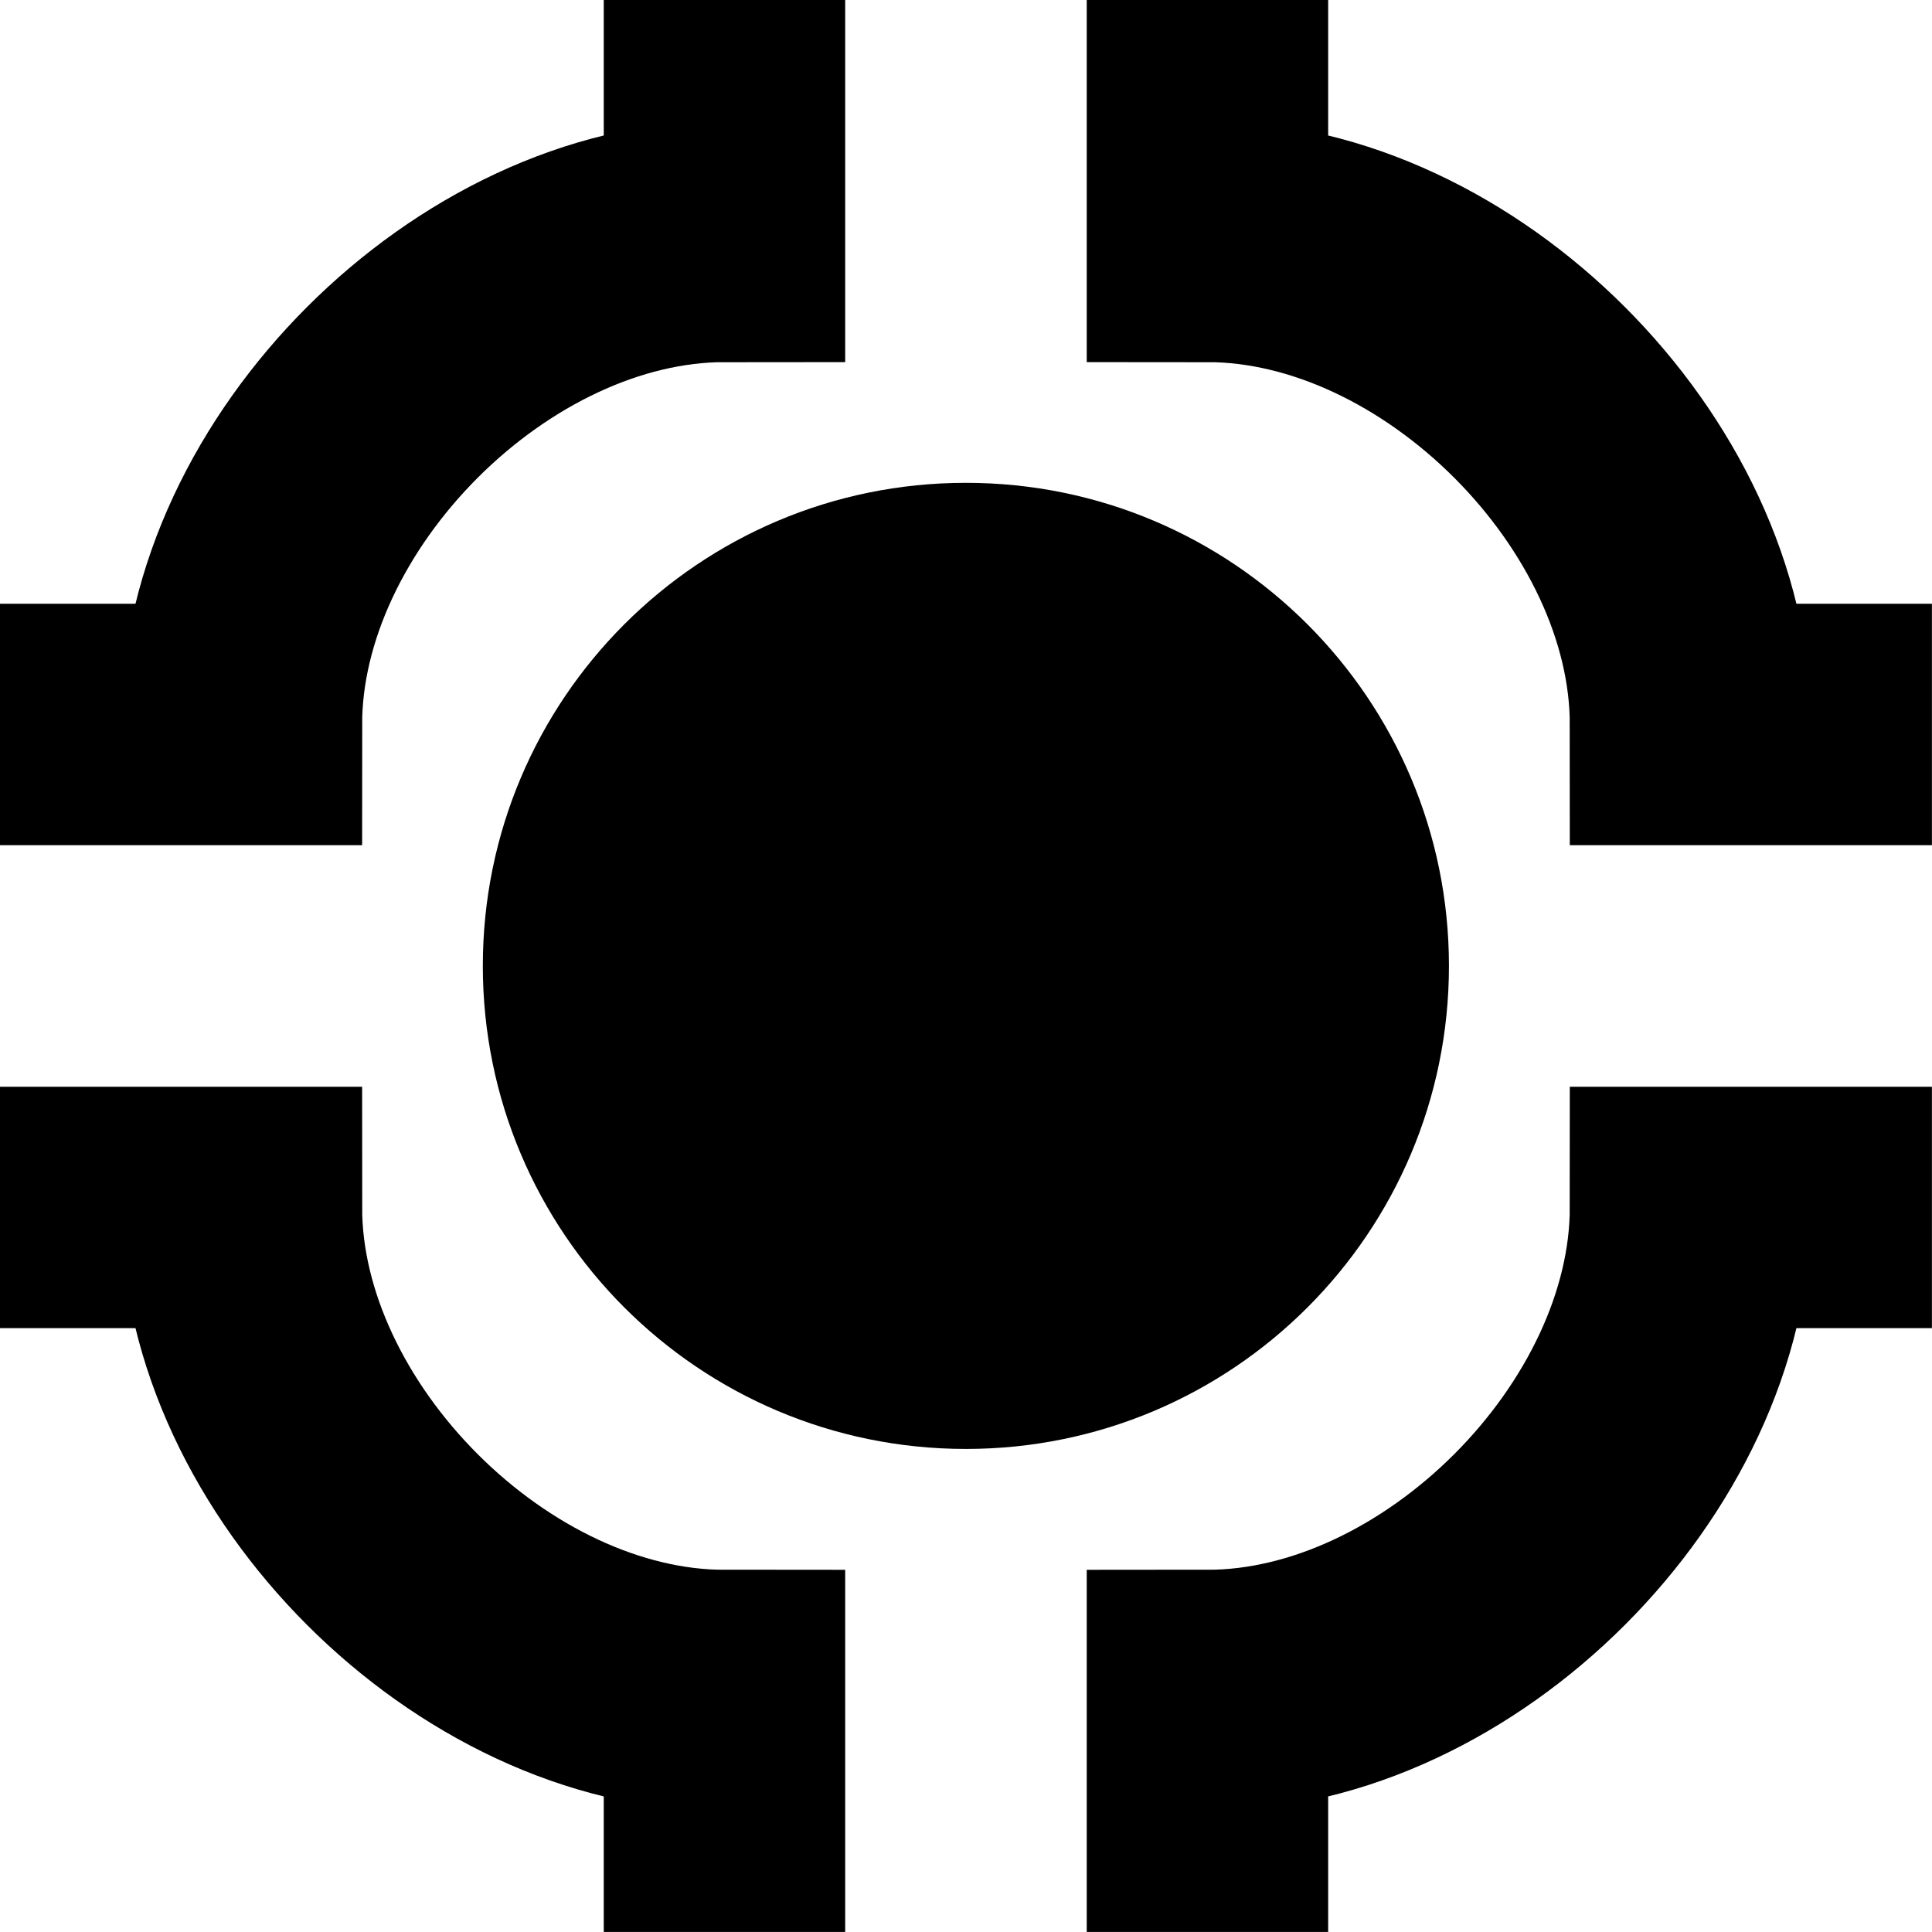
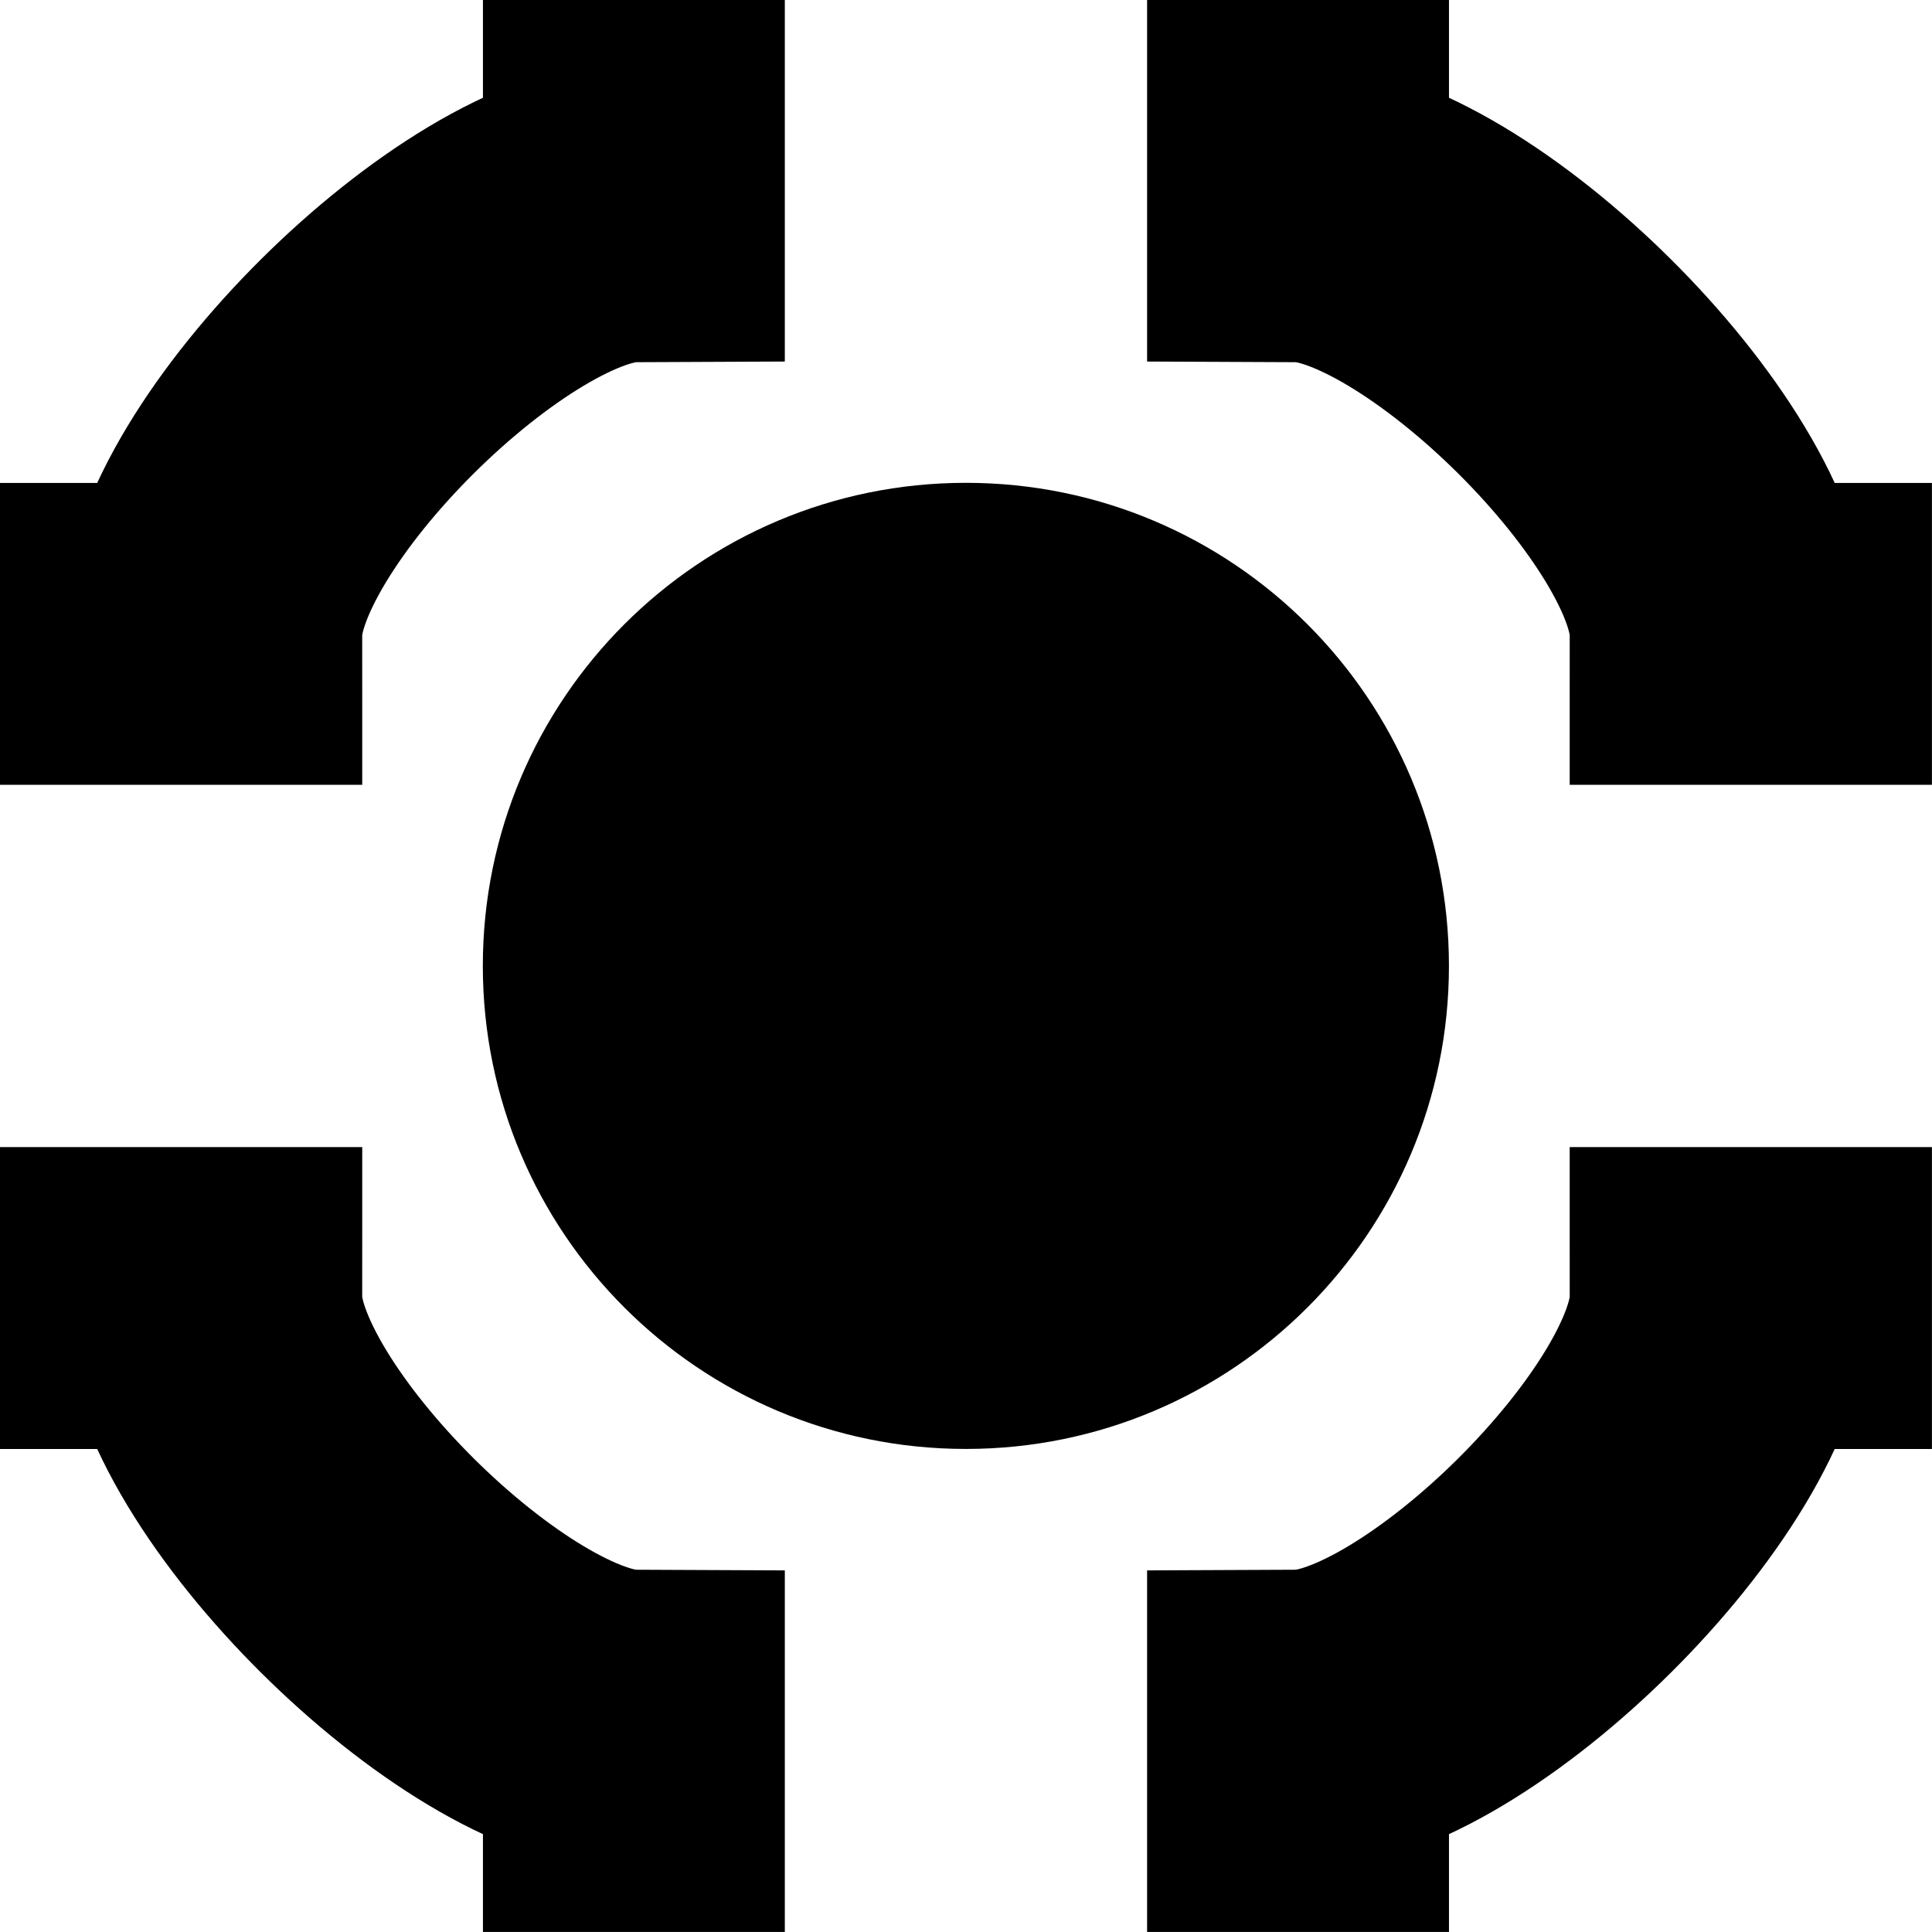
<svg xmlns="http://www.w3.org/2000/svg" xmlns:xlink="http://www.w3.org/1999/xlink" width="32" height="32" viewBox="0 0 8.467 8.467" version="1.1" id="svg5">
  <defs id="defs2" />
  <g id="layer1">
-     <path style="fill:none;stroke:#000000;stroke-width:1.058;stroke-linecap:butt;stroke-linejoin:miter;stroke-dasharray:none;stroke-opacity:1" d="m 0,3.175 h 1.058 c 0,-1.058 1.058,-2.117 2.117,-2.117 V 0" id="path2954" />
+     <path style="fill:none;stroke:#000000;stroke-width:1.323;stroke-linecap:butt;stroke-linejoin:miter;stroke-dasharray:none;stroke-opacity:1" d="m 0,2.778 h 0.926 c 0,-0.661 1.208,-1.849 1.852,-1.852 L 2.778,0" id="path2954" />
    <use x="0" y="0" xlink:href="#path2954" id="use3052" transform="matrix(-1,0,0,1,8.466665,0)" />
    <use x="0" y="0" xlink:href="#path2954" id="use3054" transform="matrix(1,0,0,-1,0,8.466665)" />
    <use x="0" y="0" xlink:href="#path2954" id="use3056" transform="rotate(180,4.233333,4.233333)" />
    <circle style="fill:#000000;fill-opacity:1;stroke:none;stroke-width:1.058;stroke-dasharray:none;stroke-opacity:1" id="path3060" cx="4.233" cy="4.233" r="2.117" />
  </g>
</svg>
